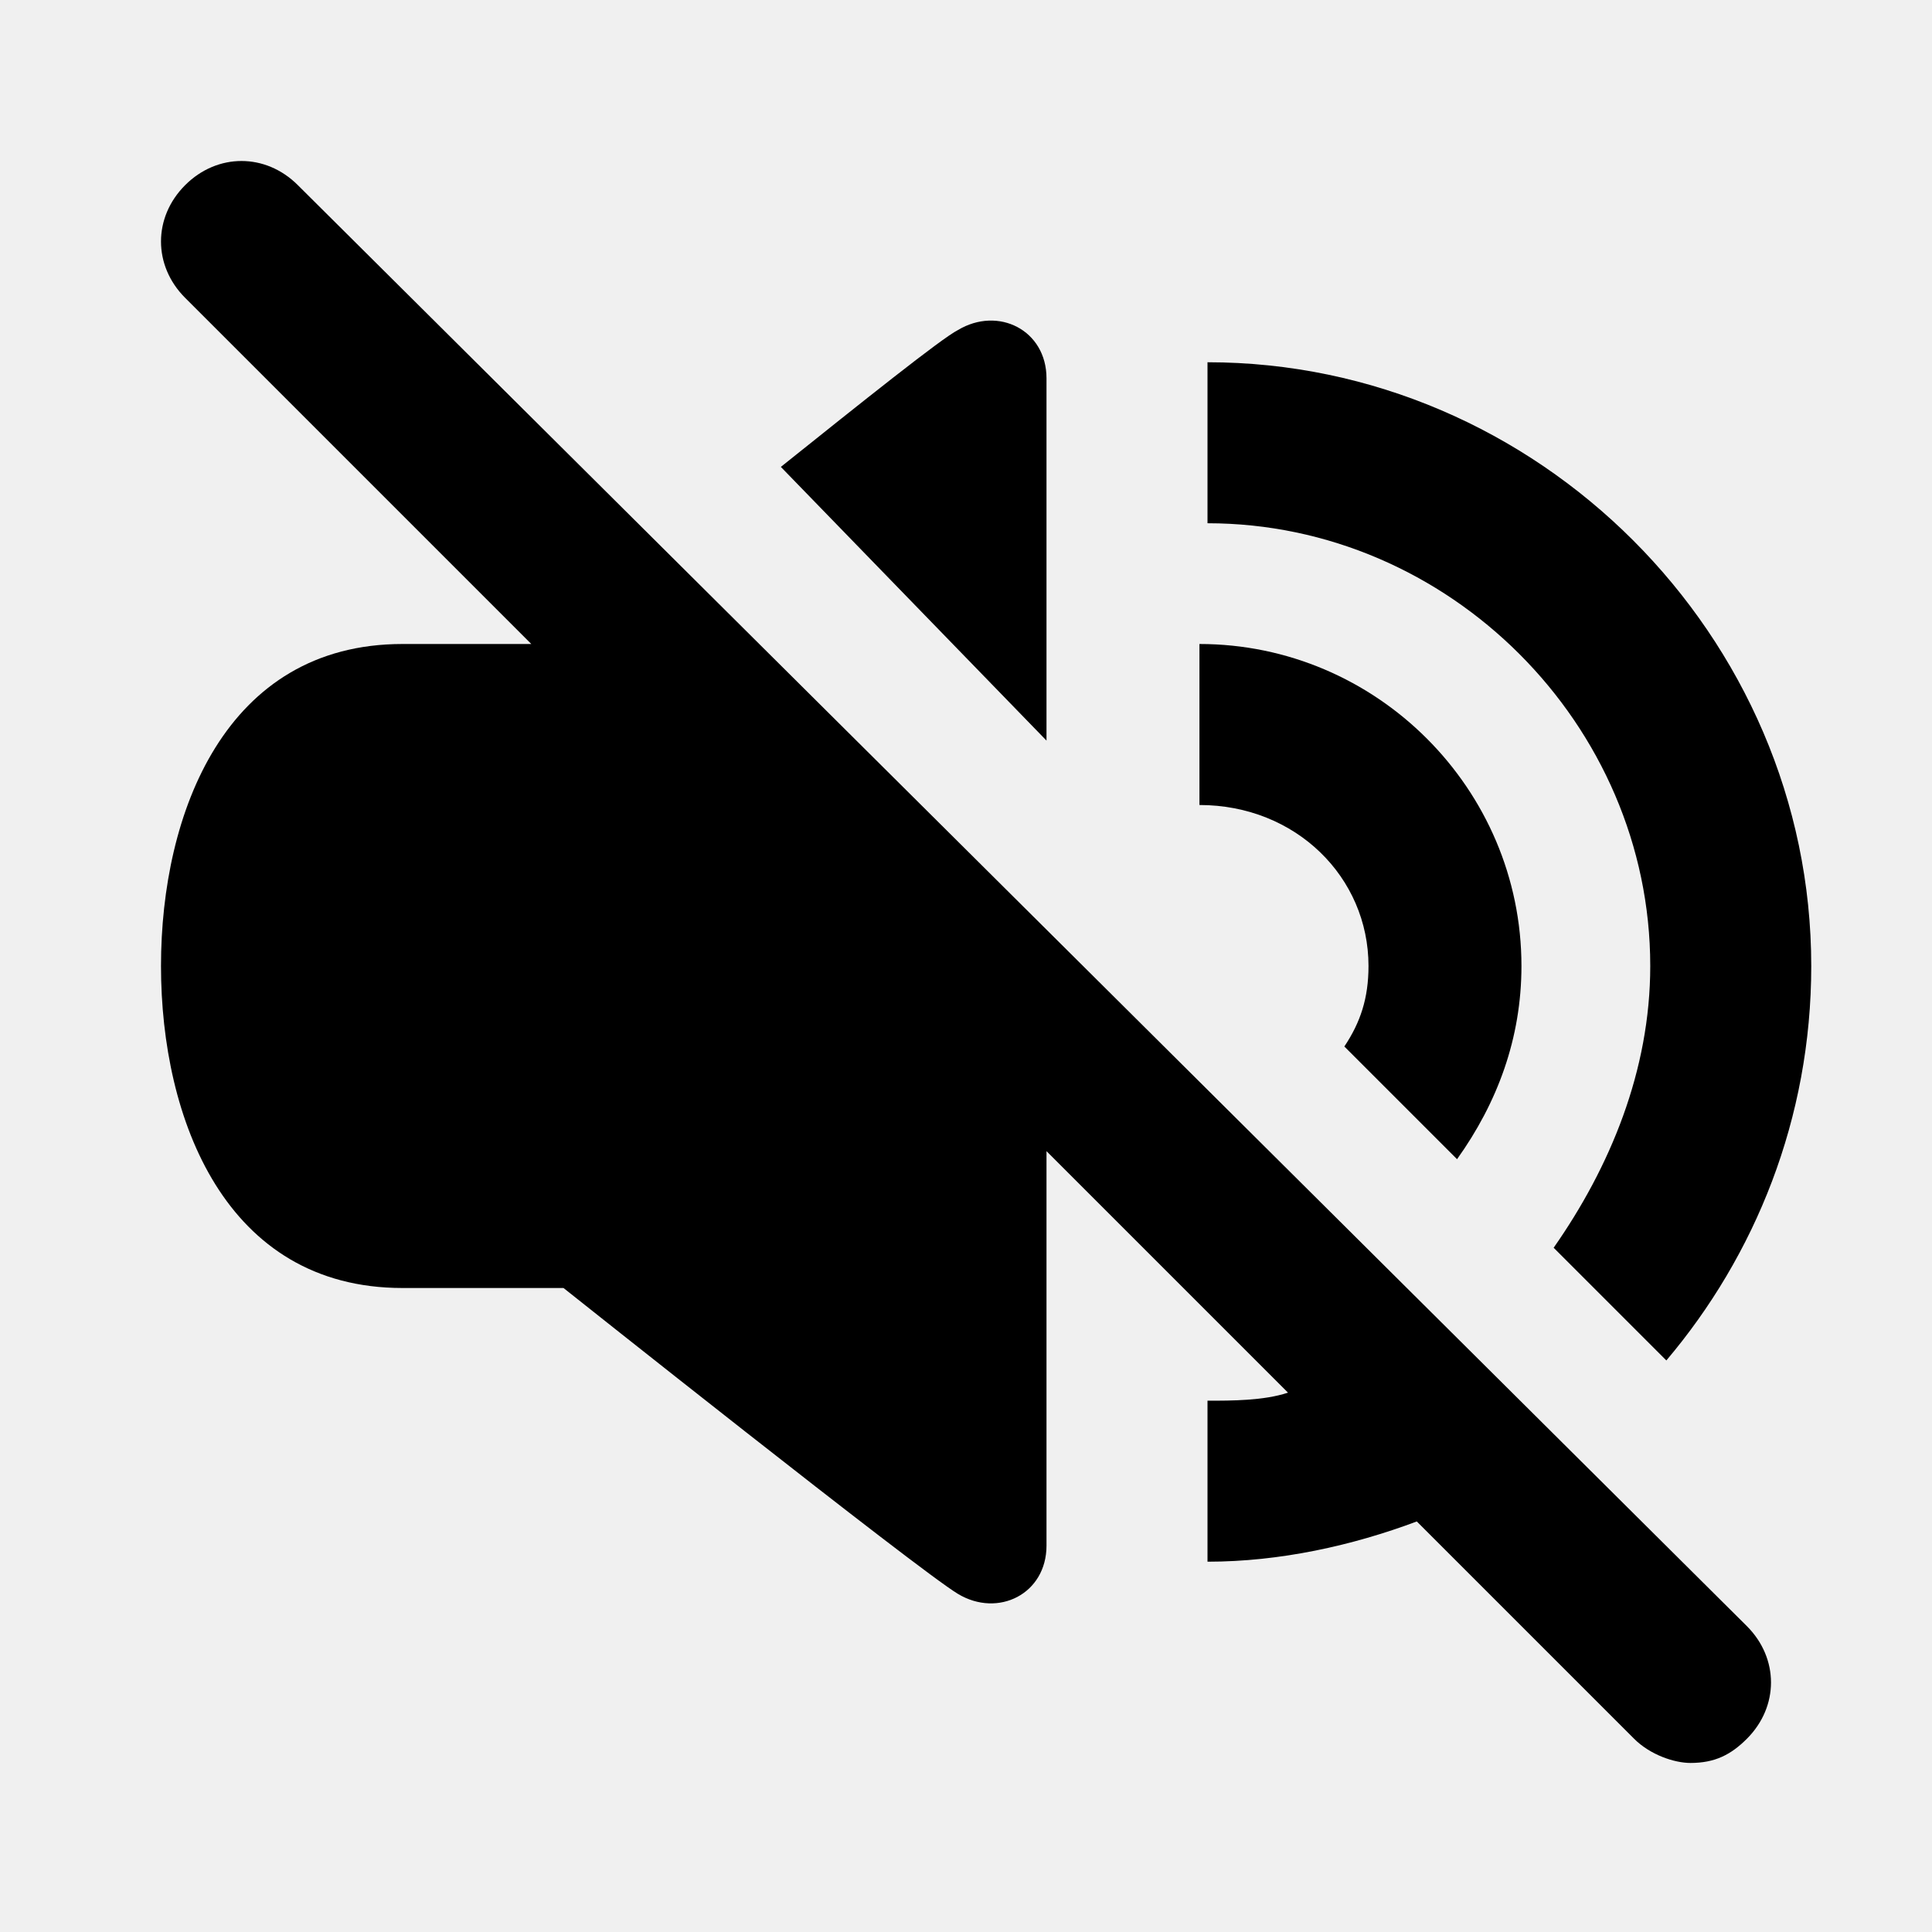
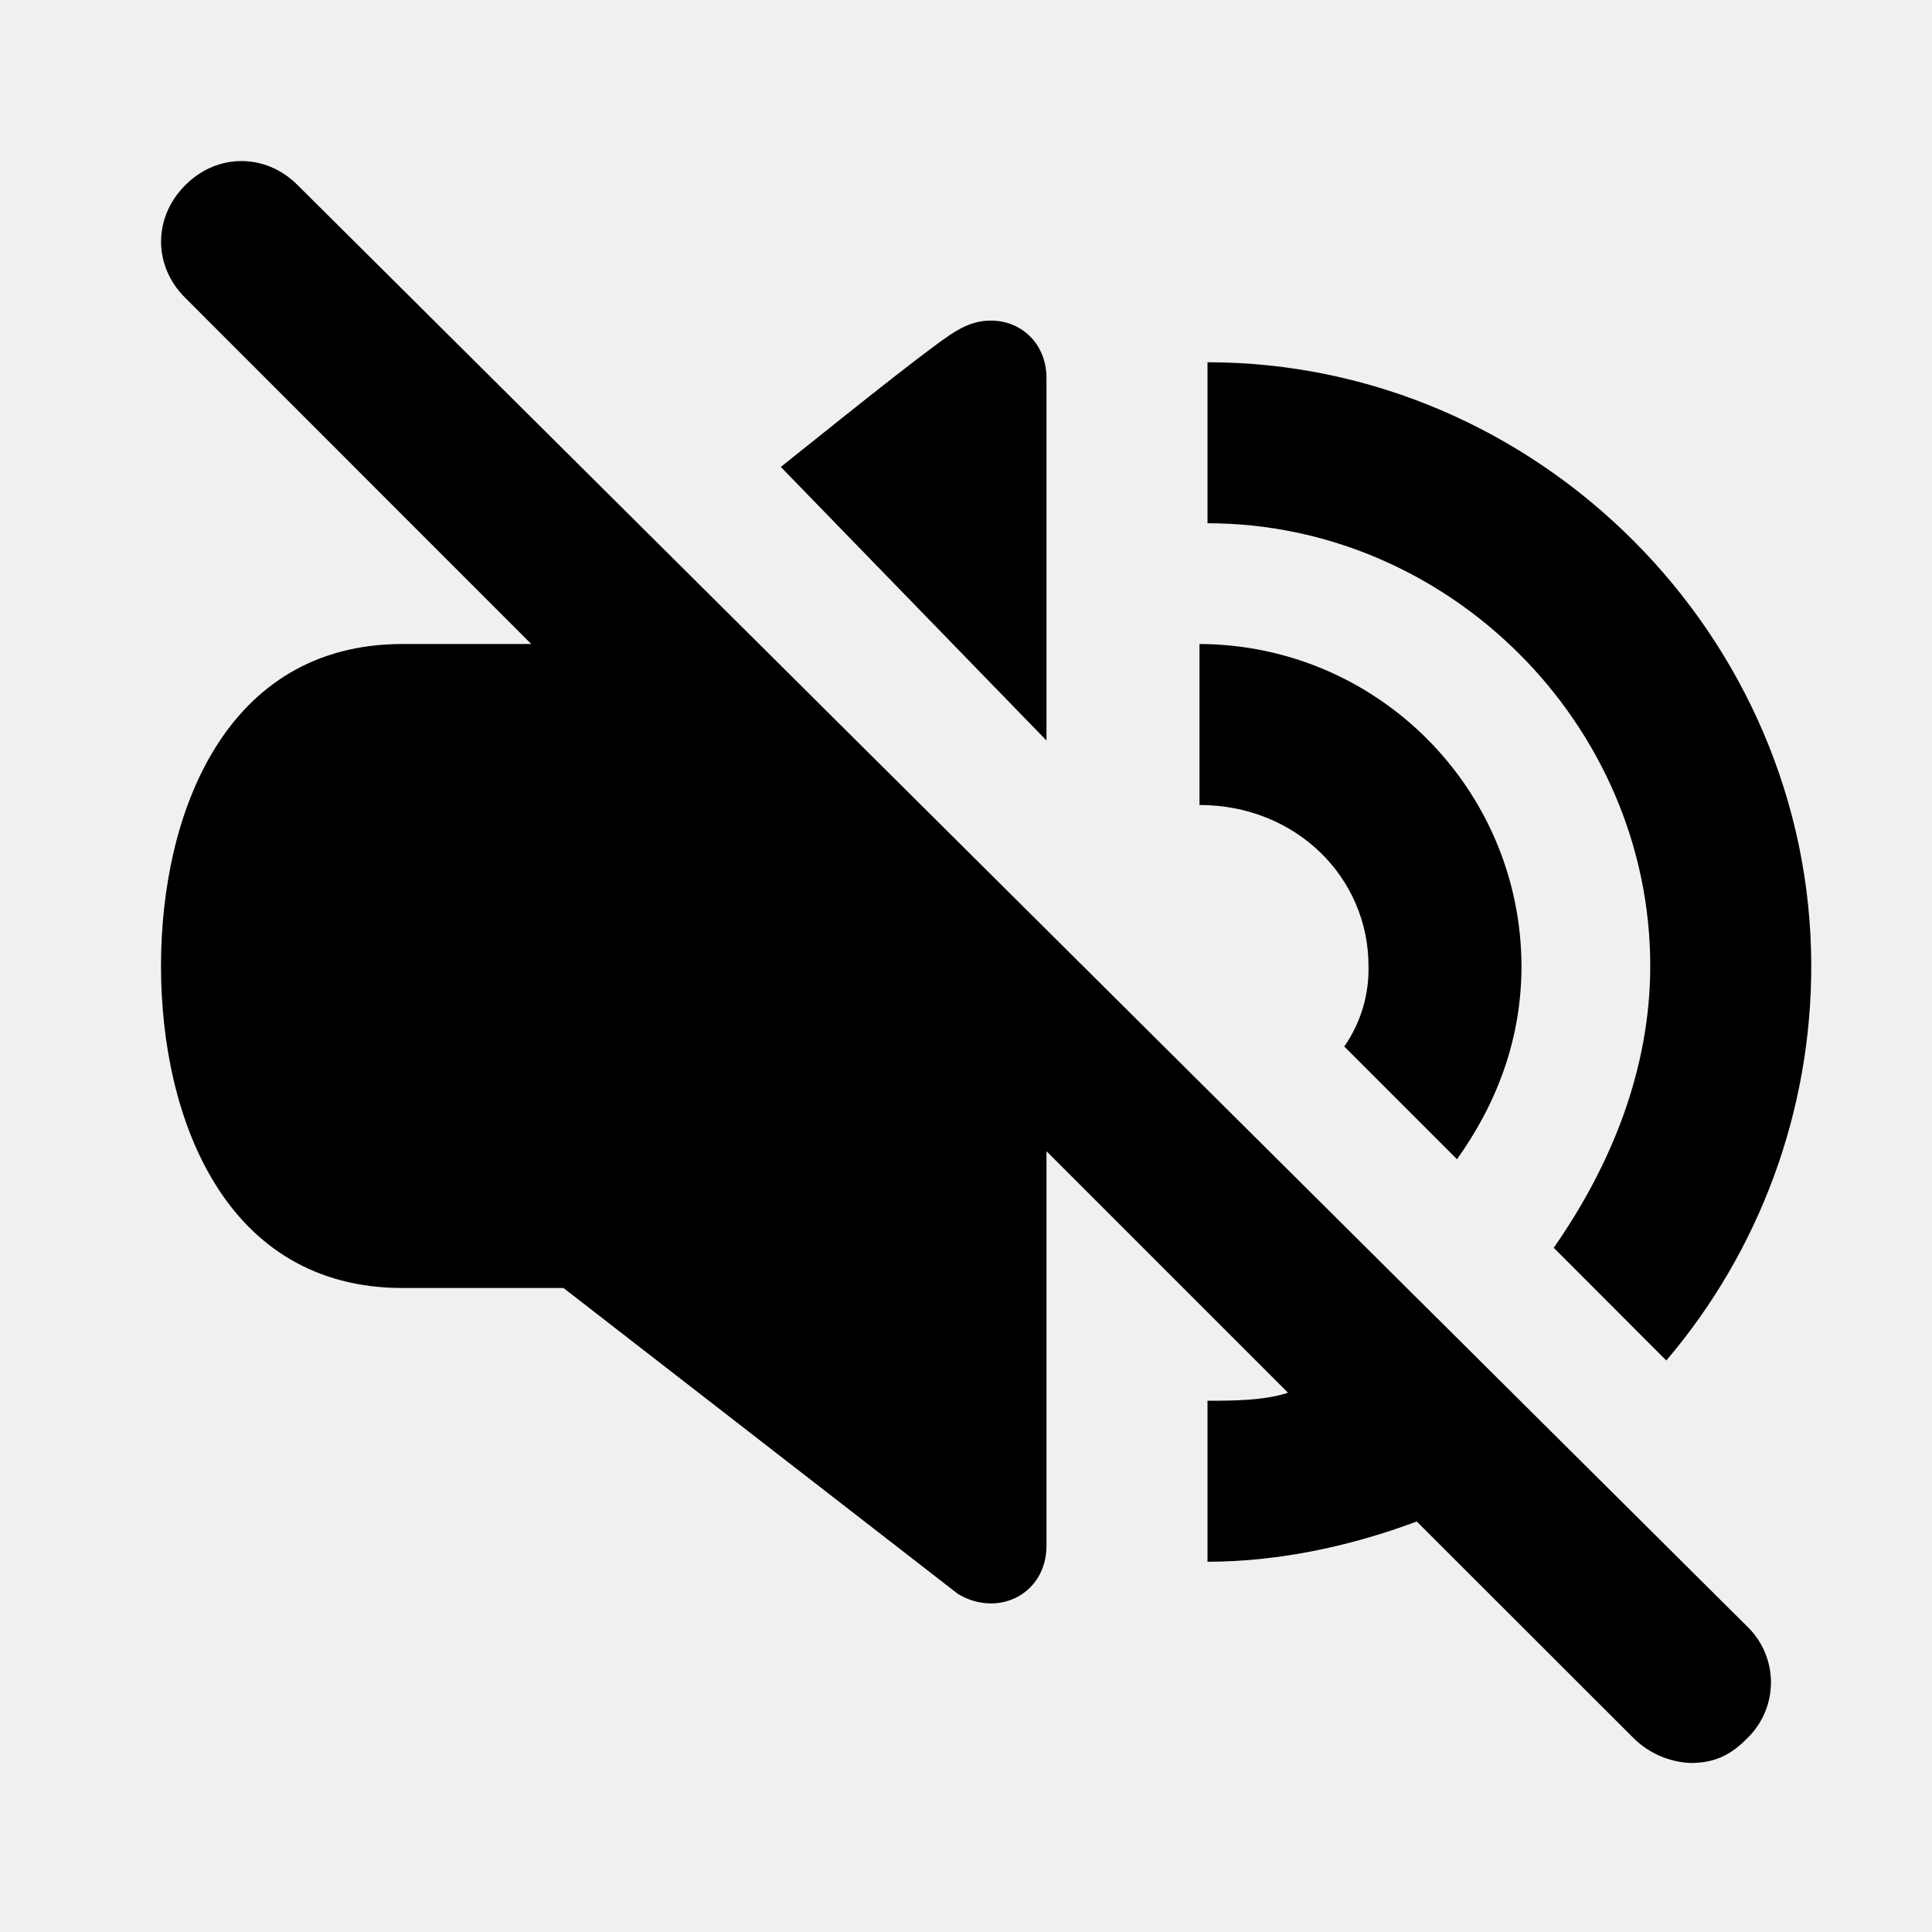
- <svg xmlns="http://www.w3.org/2000/svg" version="1.1" x="0px" y="0px" width="24px" height="24px" viewBox="0 0 24 24" style="enable-background:new 0 0 24 24;" xml:space="preserve">
-   <style type="text/css">
- 	.st0{fill:none;}
- 	.st1{fill:#39870C;}
- 	.st2{fill:#D52B1E;}
- 	.st3{display:none;}
- 	.st4{display:none;fill:#FFFFFF;}
- </style>
-   <g id="box">
-     <g>
-       <rect class="st0" width="24" height="24" />
-     </g>
-   </g>
-   <g id="icon">
-     <g>
-       <path d="M20.5,12c0,1.3-0.5,2.5-1.2,3.5l1.4,1.4c1.1-1.3,1.8-3,1.8-4.9c0-4.1-3.4-7.5-7.5-7.5v2C18,6.5,20.5,9,20.5,12z" />
-       <path d="M17,12c0,0.4-0.1,0.7-0.3,1l1.4,1.4c0.5-0.7,0.8-1.5,0.8-2.4c0-2.2-1.8-4-4-4v2C16.1,10,17,10.9,17,12z" />
-       <path d="M13,4.7c0-0.6-0.6-0.9-1.1-0.6c-0.2,0.1-1.2,0.9-2.2,1.7L13,9.2V4.7z" />
-       <path d="M3.7,2.3c-0.4-0.4-1-0.4-1.4,0c-0.4,0.4-0.4,1,0,1.4L6.6,8C6,8,5,8,5,8c-2.2,0-3,2.1-3,4c0,1.9,0.8,4,3,4c0,0,2,0,2,0    c0,0,4.4,3.5,4.9,3.8s1.1,0,1.1-0.6v-4.9l3,3c-0.3,0.1-0.7,0.1-1,0.1v2c0.9,0,1.8-0.2,2.6-0.5l2.7,2.7c0.2,0.2,0.5,0.3,0.7,0.3    c0.3,0,0.5-0.1,0.7-0.3c0.4-0.4,0.4-1,0-1.4L3.7,2.3z" />
-     </g>
-   </g>
+ <svg xmlns="http://www.w3.org/2000/svg" width="48" height="48" fill="rgb(0%,0%,0%)">
+   <path d="M41 24c0 2.602-1 5-2.398 7l2.797 2.801A15.1 15.1 0 0 0 45 24c0-8.199-6.801-15-15-15v4c6 0 11 5 11 11zm-7 0a3.36 3.36 0 0 1-.602 2l2.801 2.801c1-1.402 1.602-3 1.602-4.801a8.03 8.03 0 0 0-8-8v4C32.199 20 34 21.801 34 24zM26 9.398c0-1.199-1.199-1.797-2.199-1.199-.402.199-2.402 1.801-4.402 3.402L26 18.398zM7.398 4.602c-.797-.801-2-.801-2.797 0s-.801 2 0 2.797L13.199 16H10c-4.398 0-6 4.199-6 8s1.602 8 6 8h4l9.801 7.602c1 .598 2.199 0 2.199-1.203v-9.797l6 6c-.602.199-1.398.199-2 .199v4c1.801 0 3.602-.402 5.199-1l5.402 5.398a2.15 2.15 0 0 0 1.398.602c.602 0 1-.199 1.398-.602a1.93 1.93 0 0 0 0-2.801zm0 0" />
</svg>
